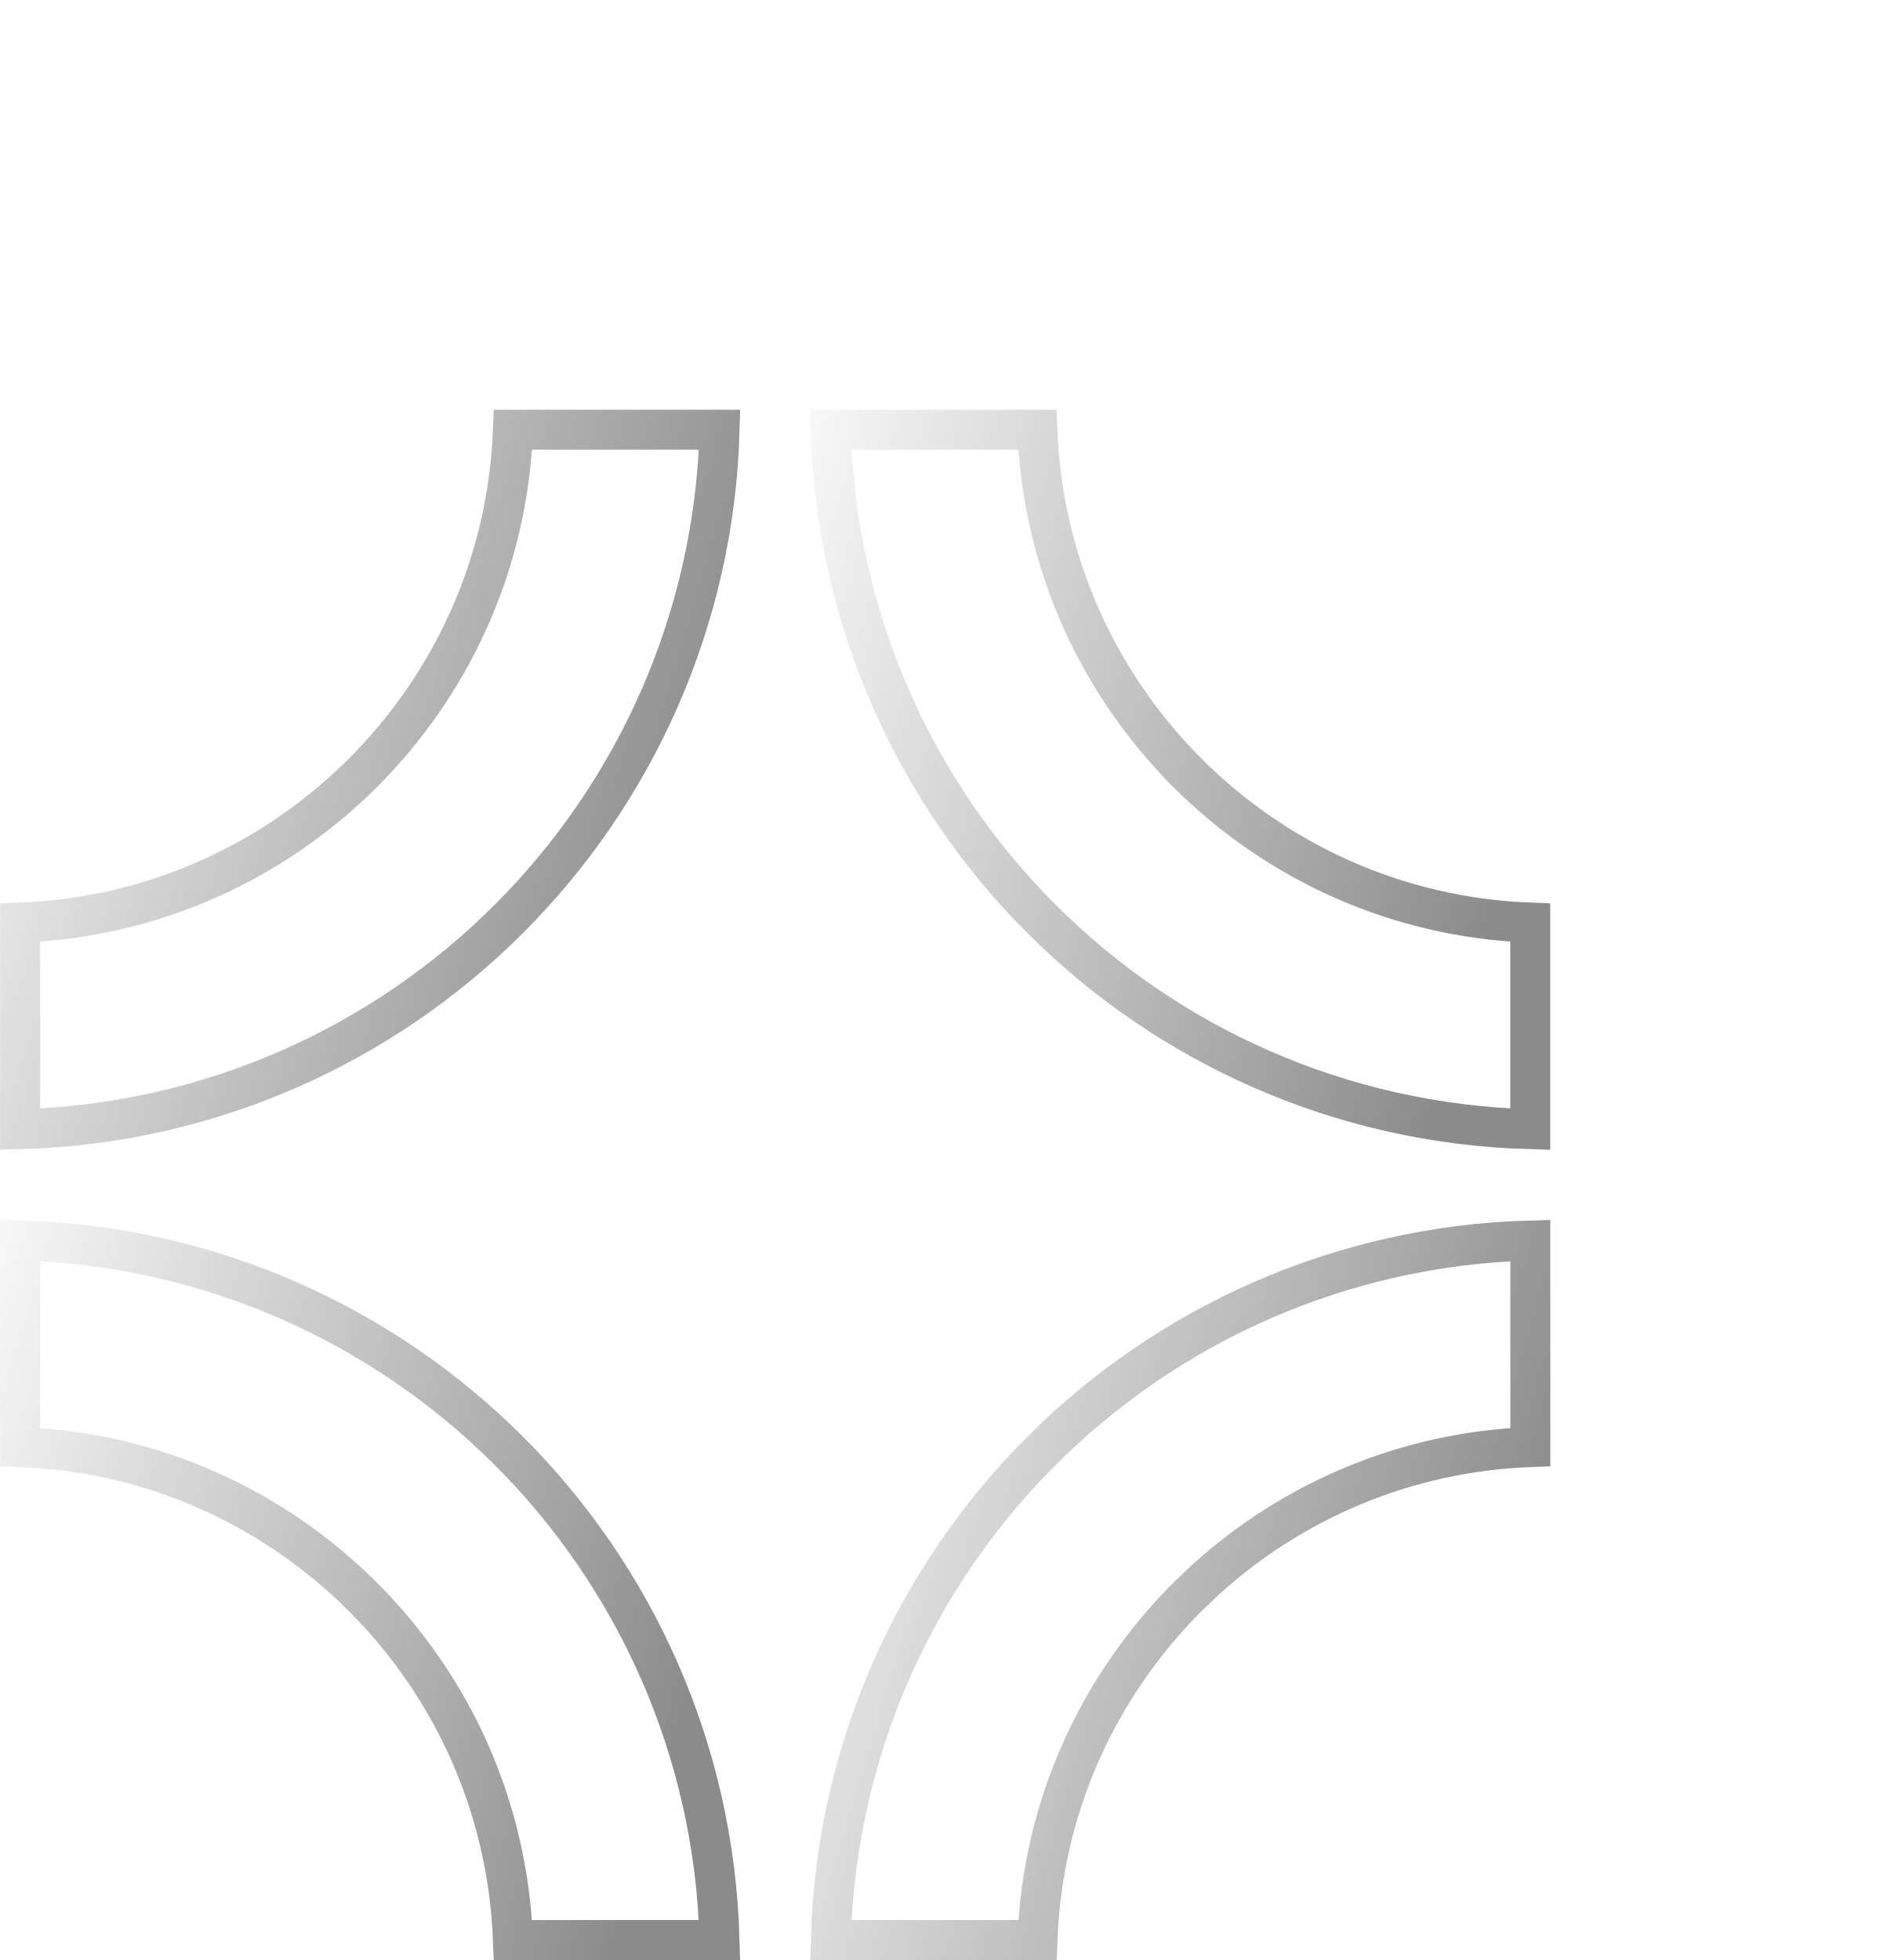
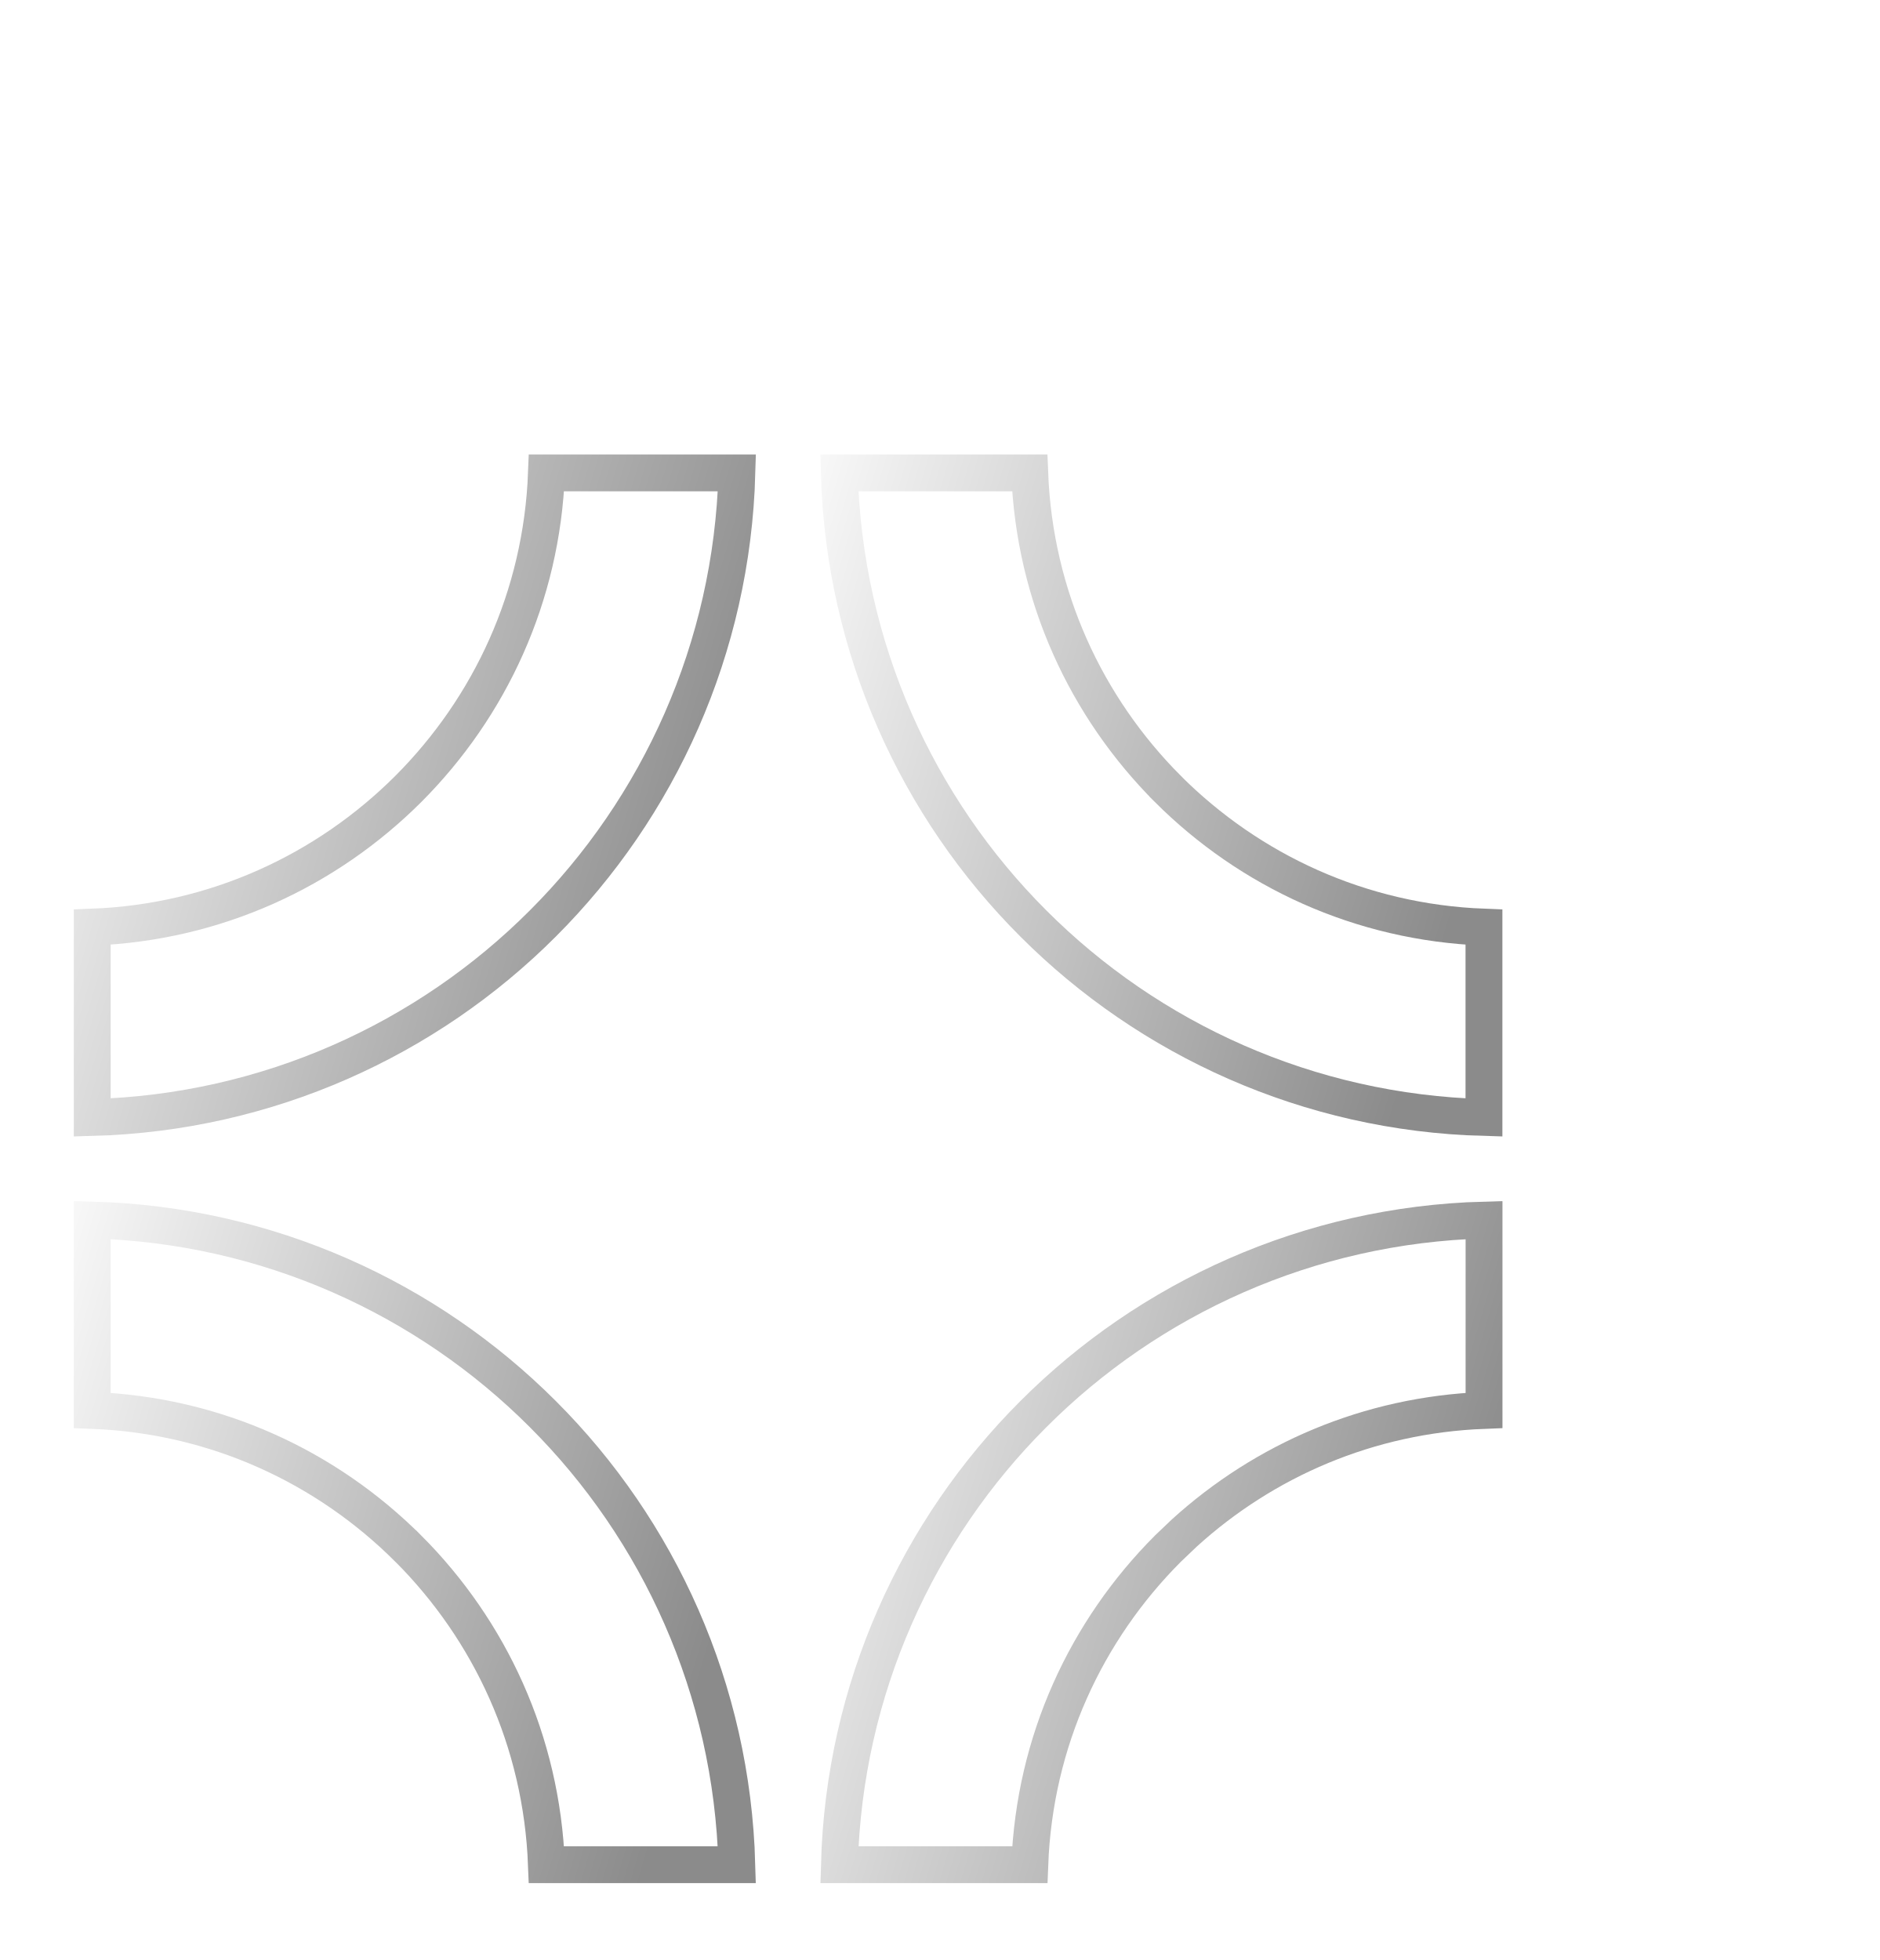
- <svg xmlns="http://www.w3.org/2000/svg" width="47" height="49" viewBox="0 0 47 49" fill="none">
+ <svg xmlns="http://www.w3.org/2000/svg" width="47" height="49" viewBox="-2 -2 51 53" fill="none">
  <path d="M17.991 10.743C17.86 15.505 15.868 19.827 12.727 22.966L12.726 22.967C9.588 26.11 5.265 28.1 0.502 28.23V23.066C3.854 22.937 6.854 21.535 9.076 19.318L9.077 19.317C11.294 17.095 12.697 14.095 12.825 10.743H17.991Z" stroke="url(#paint0_linear_24_4052)" />
  <path d="M25.934 10.743C26.063 14.095 27.465 17.095 29.682 19.317V19.318C31.903 21.535 34.905 22.939 38.257 23.066V28.23C33.494 28.101 29.171 26.11 26.033 22.967L26.032 22.966C22.891 19.829 20.9 15.505 20.769 10.743H25.934Z" stroke="url(#paint1_linear_24_4052)" />
  <path d="M38.259 36.176C35.126 36.296 32.301 37.529 30.131 39.499L29.684 39.925C27.467 42.146 26.063 45.148 25.936 48.5H20.771C20.9 43.737 22.892 39.414 26.034 36.276L26.035 36.275C29.173 33.133 33.497 31.142 38.259 31.012V36.176Z" stroke="url(#paint2_linear_24_4052)" />
  <path d="M0.502 31.012C5.265 31.142 9.587 33.134 12.725 36.275L12.726 36.276C15.868 39.414 17.859 43.737 17.989 48.5H12.824C12.695 45.148 11.294 42.147 9.077 39.925H9.076C6.856 37.708 3.855 36.304 0.502 36.176V31.012Z" stroke="url(#paint3_linear_24_4052)" />
  <defs>
    <linearGradient id="paint0_linear_24_4052" x1="4.427" y1="-9.26" x2="24.852" y2="-3.199" gradientUnits="userSpaceOnUse">
      <stop stop-color="white" />
      <stop offset="1" stop-color="#8B8B8B" />
    </linearGradient>
    <linearGradient id="paint1_linear_24_4052" x1="24.688" y1="-9.26" x2="45.111" y2="-3.2" gradientUnits="userSpaceOnUse">
      <stop stop-color="white" />
      <stop offset="1" stop-color="#8B8B8B" />
    </linearGradient>
    <linearGradient id="paint2_linear_24_4052" x1="24.689" y1="11.002" x2="45.112" y2="17.062" gradientUnits="userSpaceOnUse">
      <stop stop-color="white" />
      <stop offset="1" stop-color="#8B8B8B" />
    </linearGradient>
    <linearGradient id="paint3_linear_24_4052" x1="4.426" y1="11.002" x2="24.85" y2="17.063" gradientUnits="userSpaceOnUse">
      <stop stop-color="white" />
      <stop offset="1" stop-color="#8B8B8B" />
    </linearGradient>
  </defs>
</svg>
